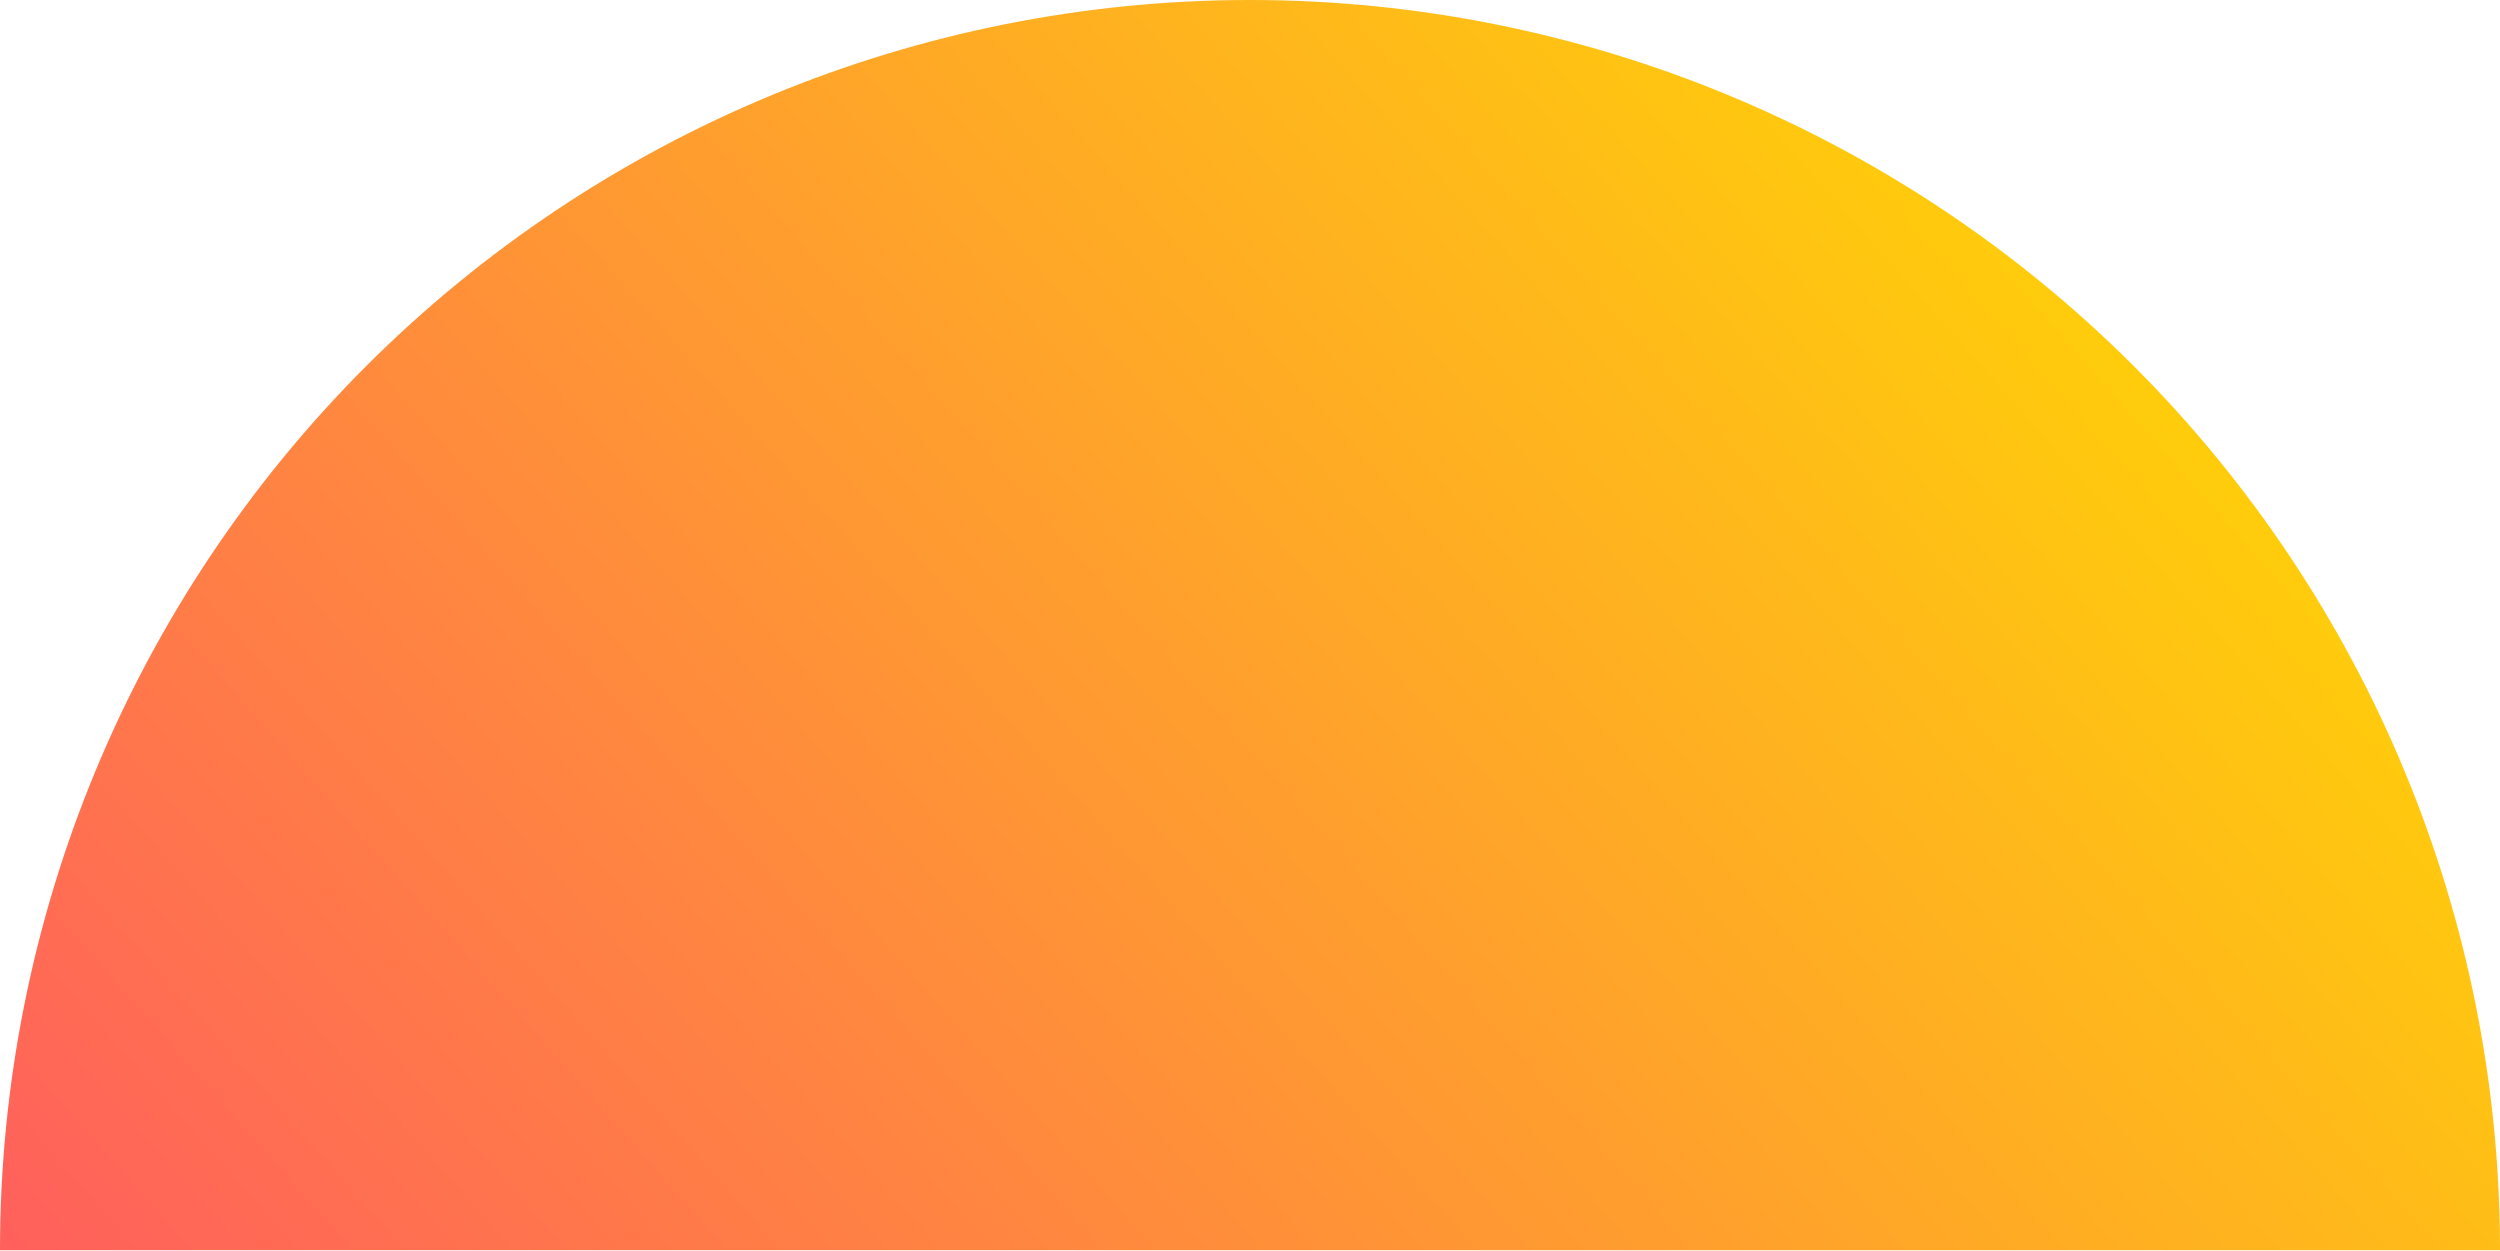
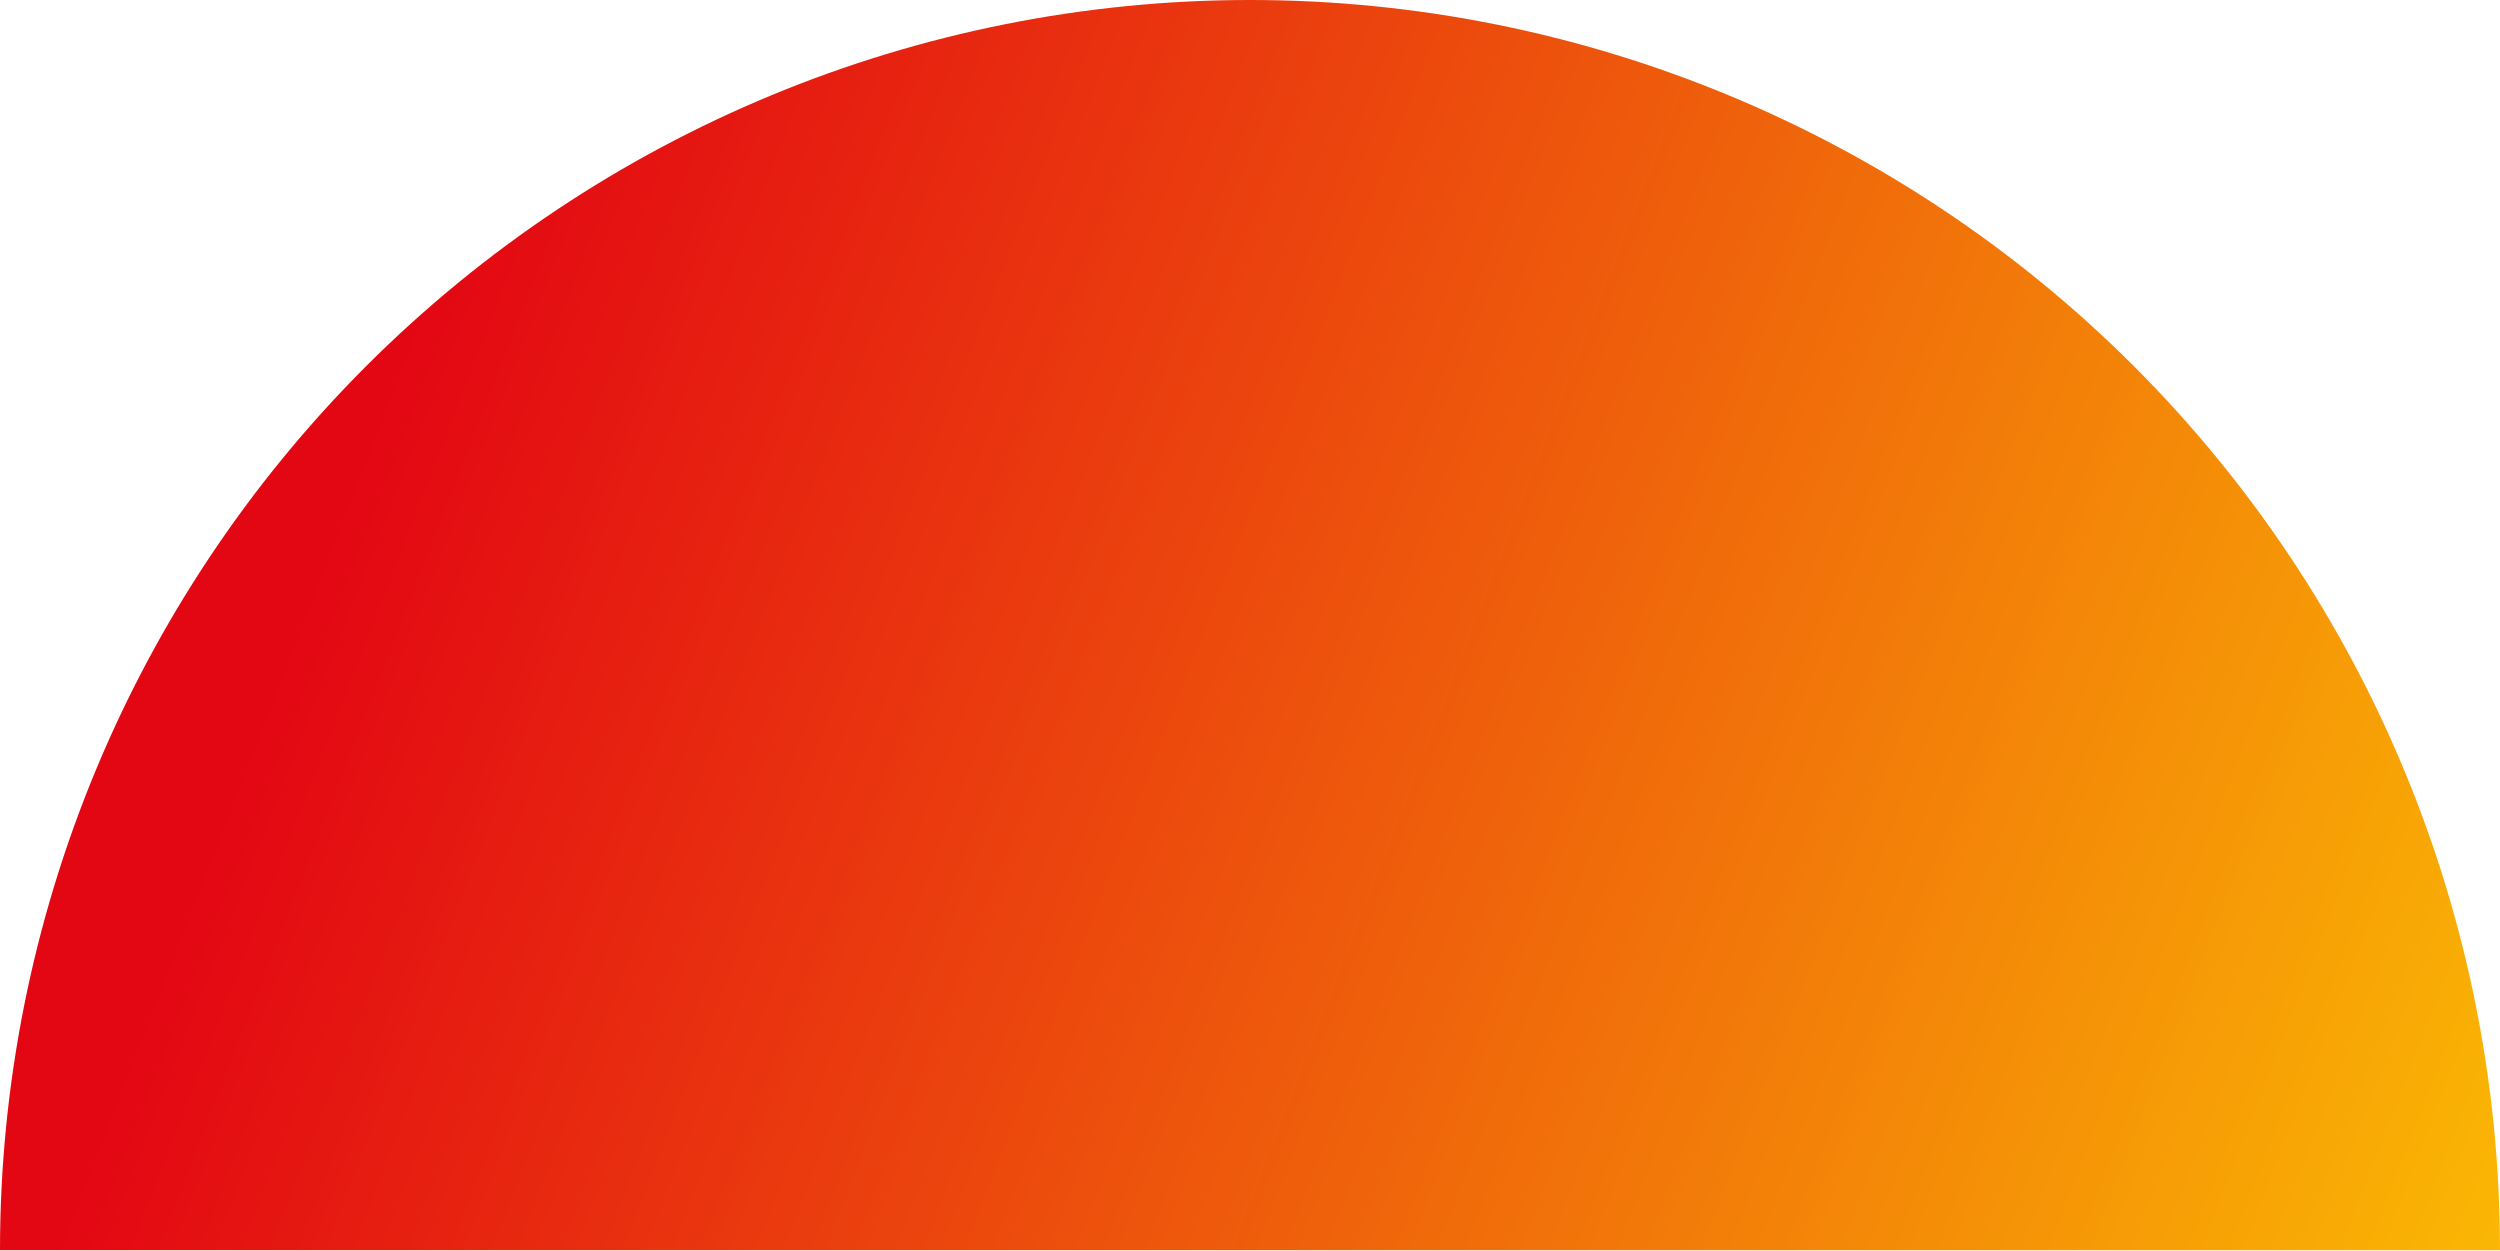
<svg xmlns="http://www.w3.org/2000/svg" preserveAspectRatio="none" overflow="visible" style="display: block;" width="66.6" height="33.306" viewBox="0 0 66.6 33.306" fill="none">
-   <path id="Ellipse 53" d="M66.6 33.306C66.6 24.473 63.092 16.001 56.847 9.755C50.602 3.509 42.132 6.66891e-07 33.3 0C24.468 -6.66891e-07 15.998 3.509 9.753 9.755C3.508 16.001 1.33355e-06 24.473 0 33.306L33.3 33.306H66.6Z" fill="url(#paint0_linear_0_34)" />
+   <path id="Ellipse 53" d="M66.6 33.306C66.6 24.473 63.092 16.001 56.847 9.755C50.602 3.509 42.132 6.66891e-07 33.3 0C24.468 -6.66891e-07 15.998 3.509 9.753 9.755C3.508 16.001 1.33355e-06 24.473 0 33.306L33.3 33.306H66.6Z" fill="url(#paint0_linear_0_147)" />
  <defs>
-     <linearGradient id="paint0_linear_0_34" x1="76.137" y1="18.809" x2="22.058" y2="66.602" gradientUnits="userSpaceOnUse">
-       <stop stop-color="#FFDC00" />
-       <stop offset="1" stop-color="#FF5564" />
+     <linearGradient id="paint0_linear_0_147" x1="55.889" y1="66.612" x2="-5.84" y2="42.665" gradientUnits="userSpaceOnUse">
+       <stop offset="0" stop-color="#FBBD03" />
+       <stop offset="0.954" stop-color="#E30613" />
    </linearGradient>
  </defs>
</svg>
